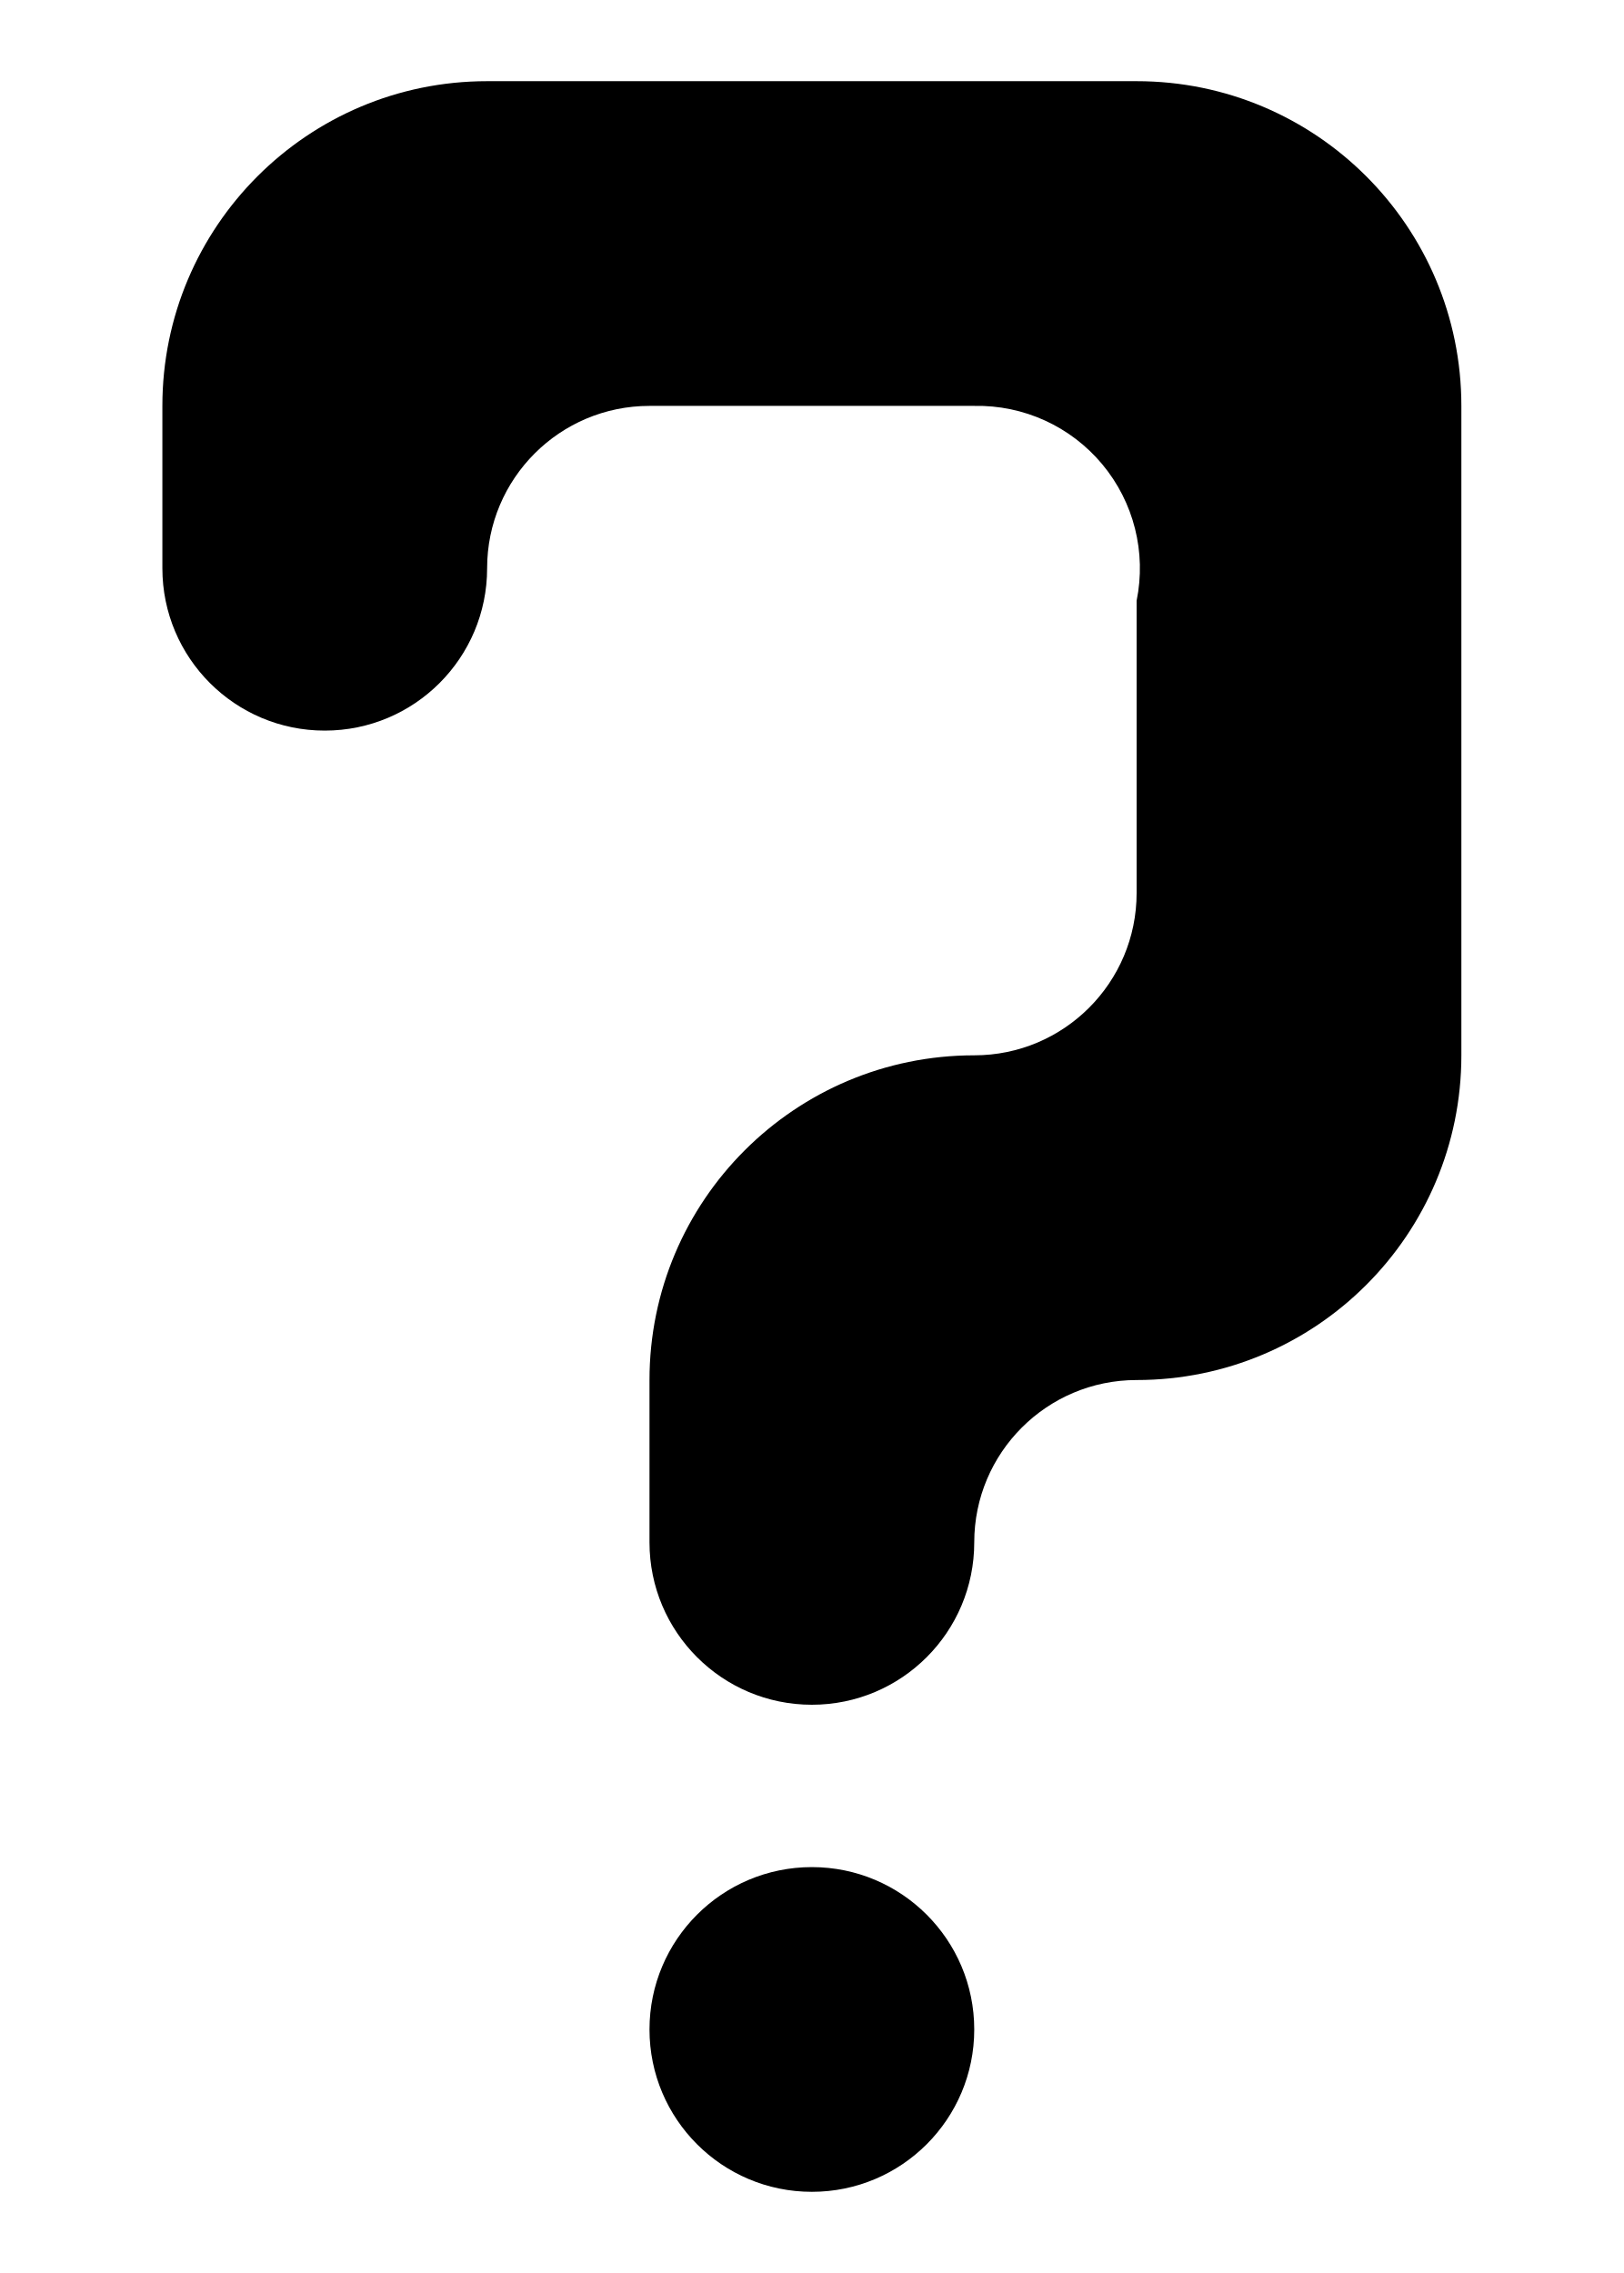
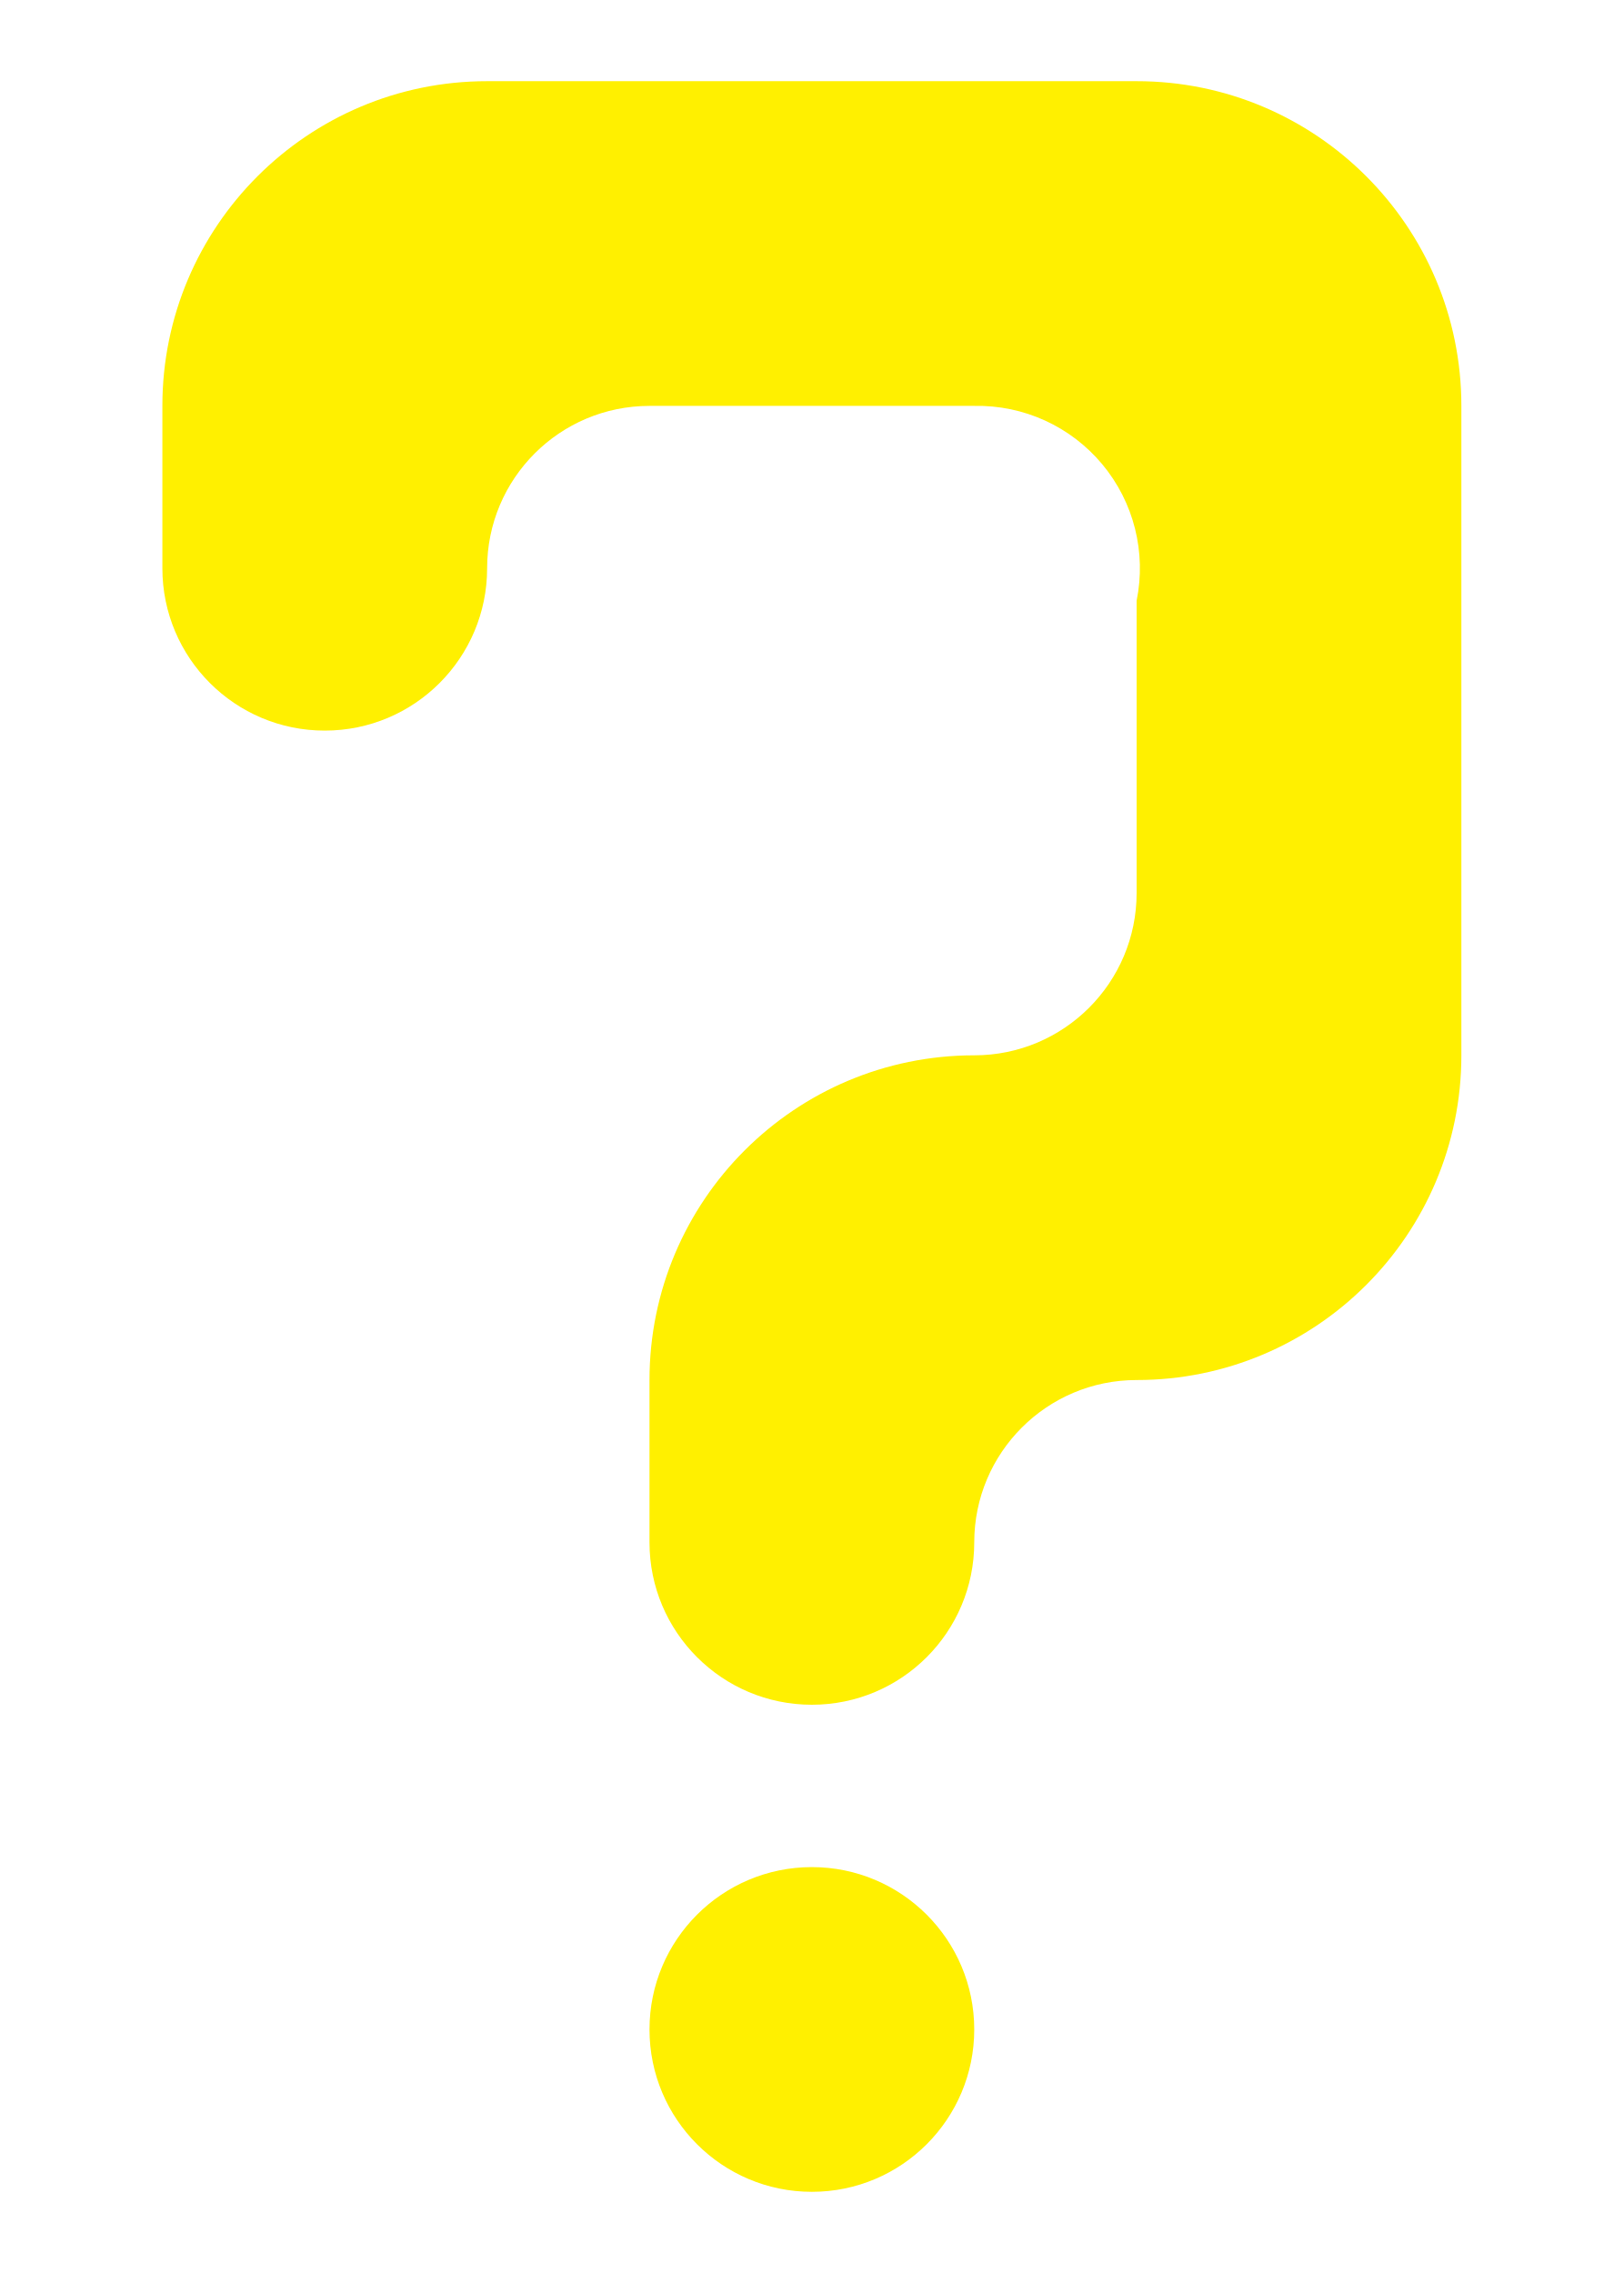
<svg xmlns="http://www.w3.org/2000/svg" viewBox="1 -0.25 5 7">
-   <path d="M 3.5 6.5 A 0.5 0.5 0 0 0 3.5 5.5 A 0.5 0.5 0 0 0 3.5 6.5 M 3.5 5 A 0.5 0.5 0 0 0 4 4.5 A 0.5 0.5 0 0 1 4.5 4 A 1 1 0 0 0 5.5 3 L 5.5 1 A 1 1 0 0 0 4.5 0 L 2.5 0 A 1 1 0 0 0 1.5 1 L 1.5 1.5 A 0.5 0.5 0 0 0 2.5 1.5 A 0.5 0.5 0 0 1 3 1 L 4 1 A 0.5 0.5 0 0 1 4.5 1.6 L 4.5 2.5 A 0.5 0.5 0 0 1 4 3 A 1 1 0 0 0 3 4 L 3 4.5 A 0.5 0.5 0 0 0 3.5 5" fill="#000000" />
+   <path d="M 3.5 6.5 A 0.5 0.5 0 0 0 3.5 5.5 A 0.5 0.5 0 0 0 3.5 6.5 M 3.5 5 A 0.5 0.5 0 0 0 4 4.5 A 0.5 0.5 0 0 1 4.5 4 A 1 1 0 0 0 5.5 3 L 5.5 1 A 1 1 0 0 0 4.5 0 L 2.5 0 A 1 1 0 0 0 1.5 1 L 1.5 1.5 A 0.5 0.5 0 0 0 2.5 1.5 A 0.5 0.5 0 0 1 3 1 L 4 1 A 0.5 0.5 0 0 1 4.5 1.6 L 4.5 2.5 A 0.5 0.5 0 0 1 4 3 A 1 1 0 0 0 3 4 L 3 4.5 A 0.5 0.5 0 0 0 3.5 5" fill="#fff000" />
</svg>
